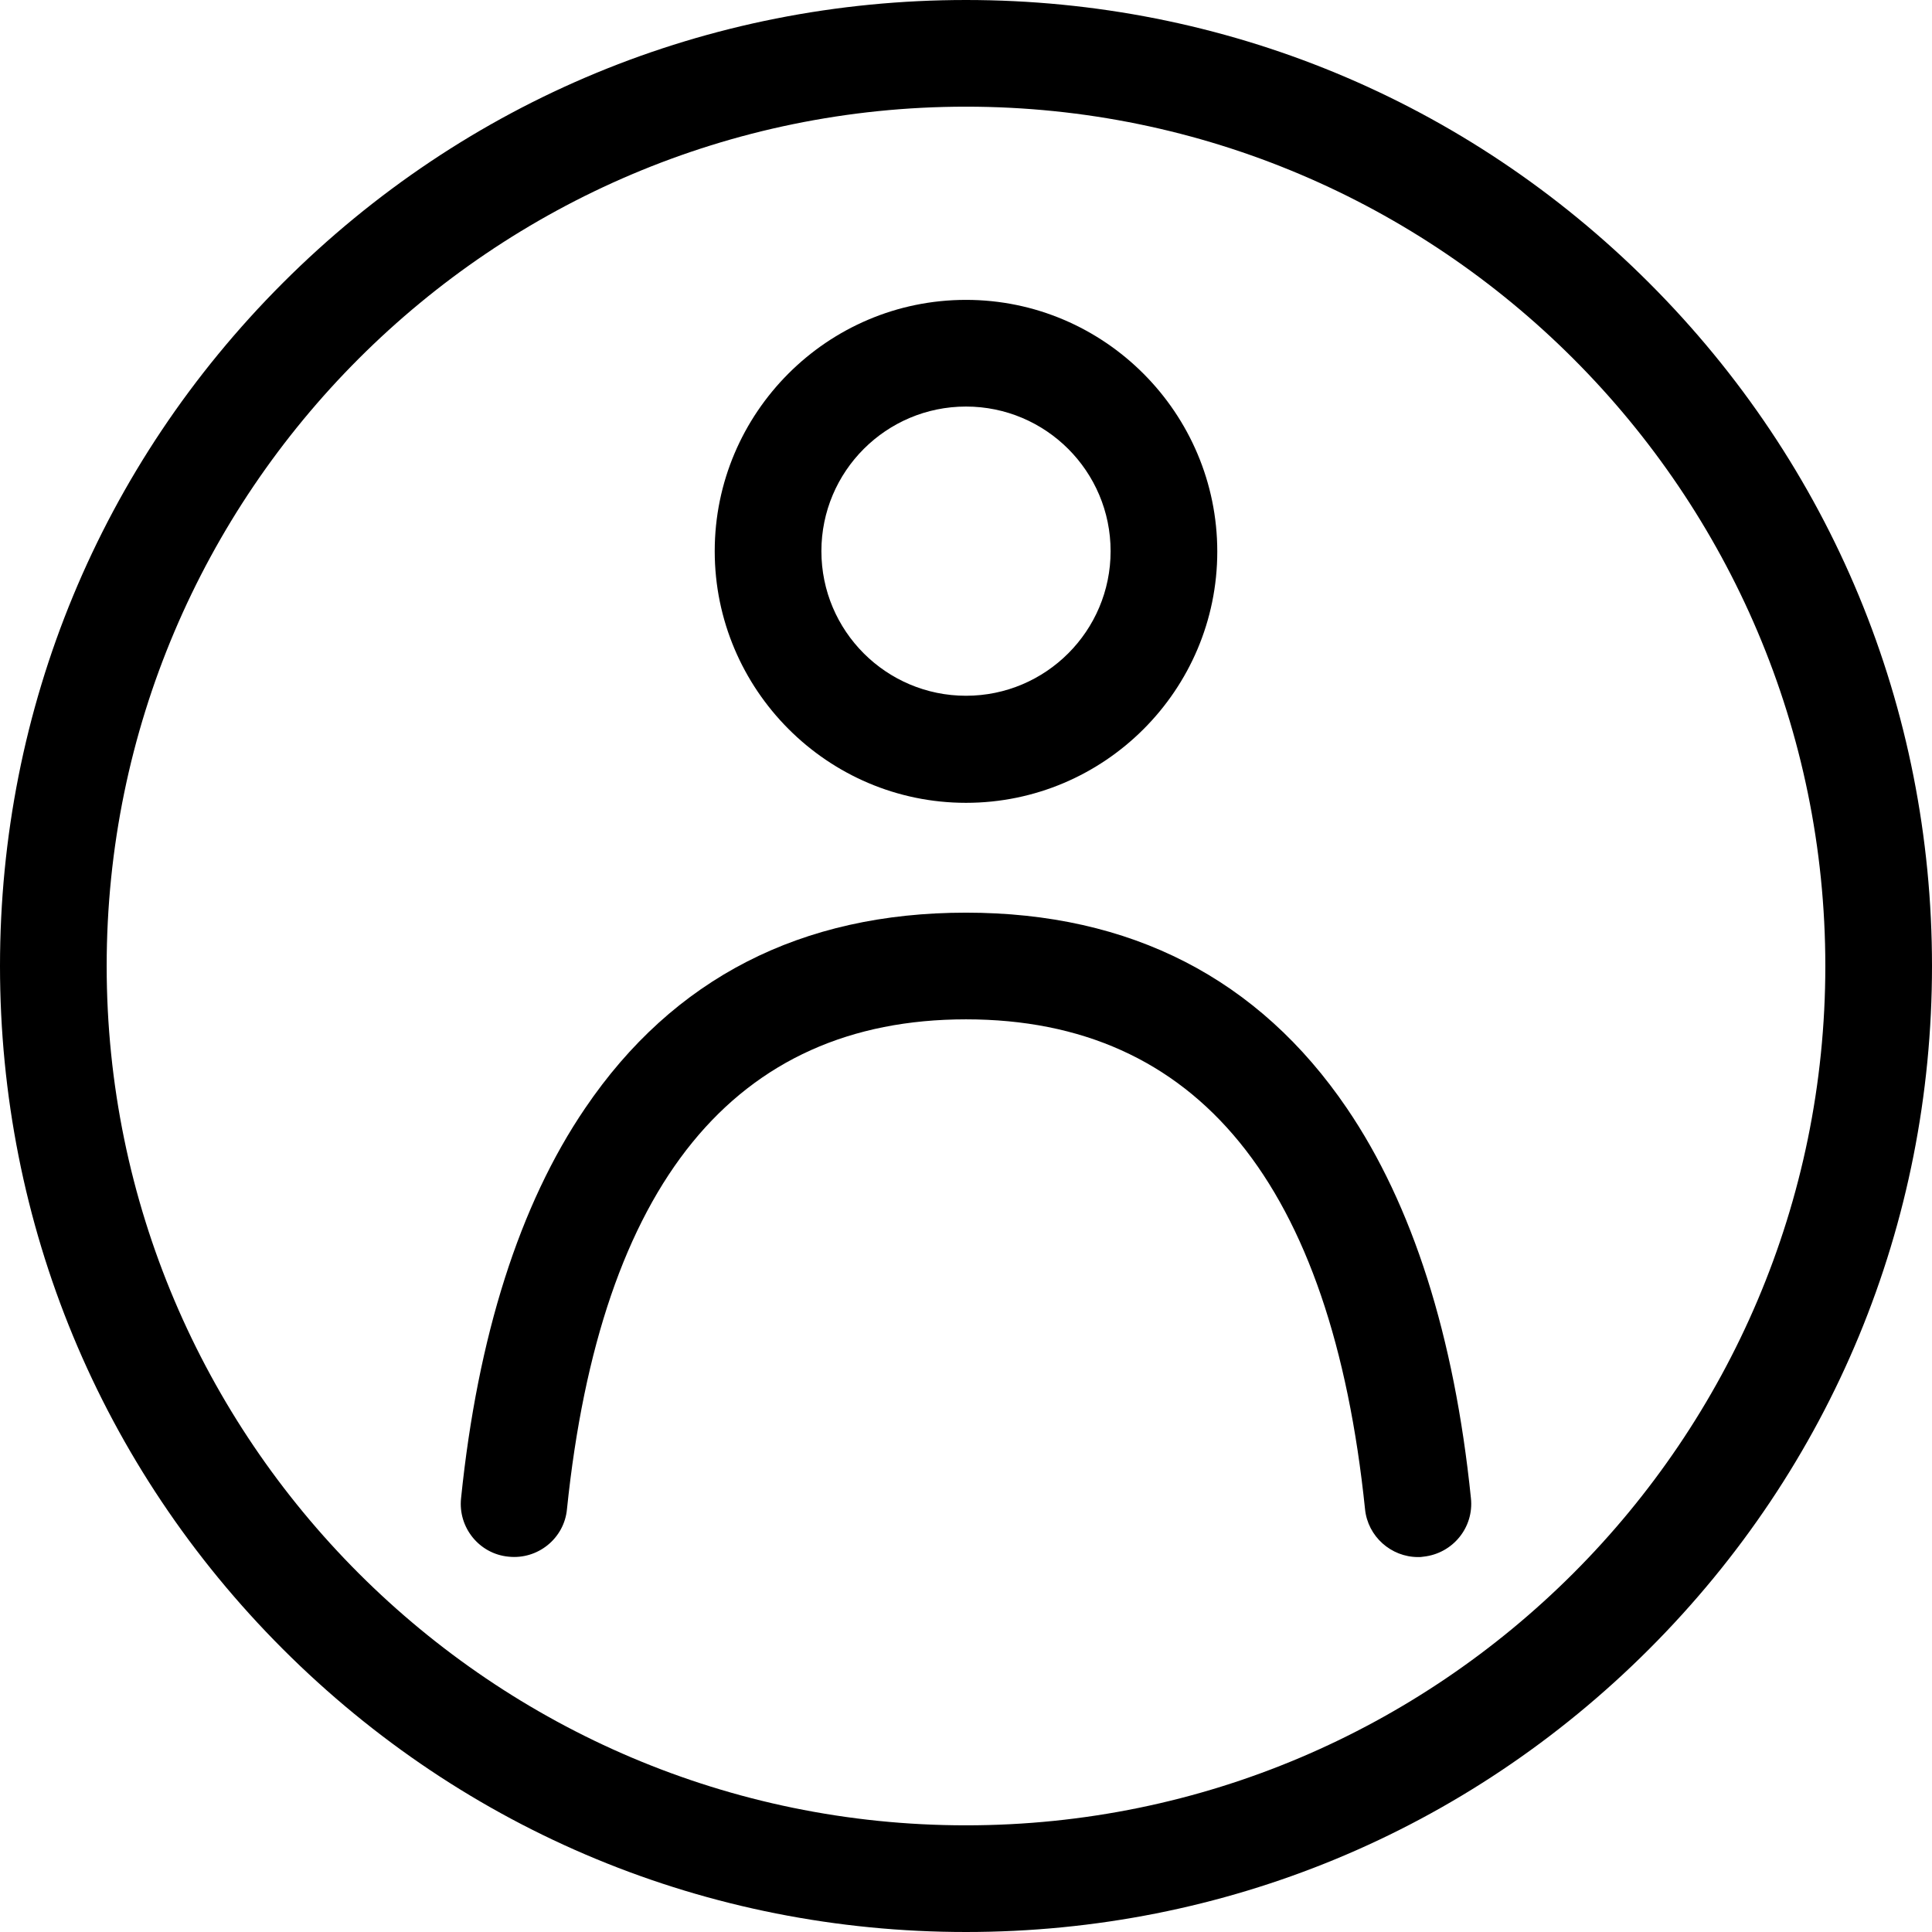
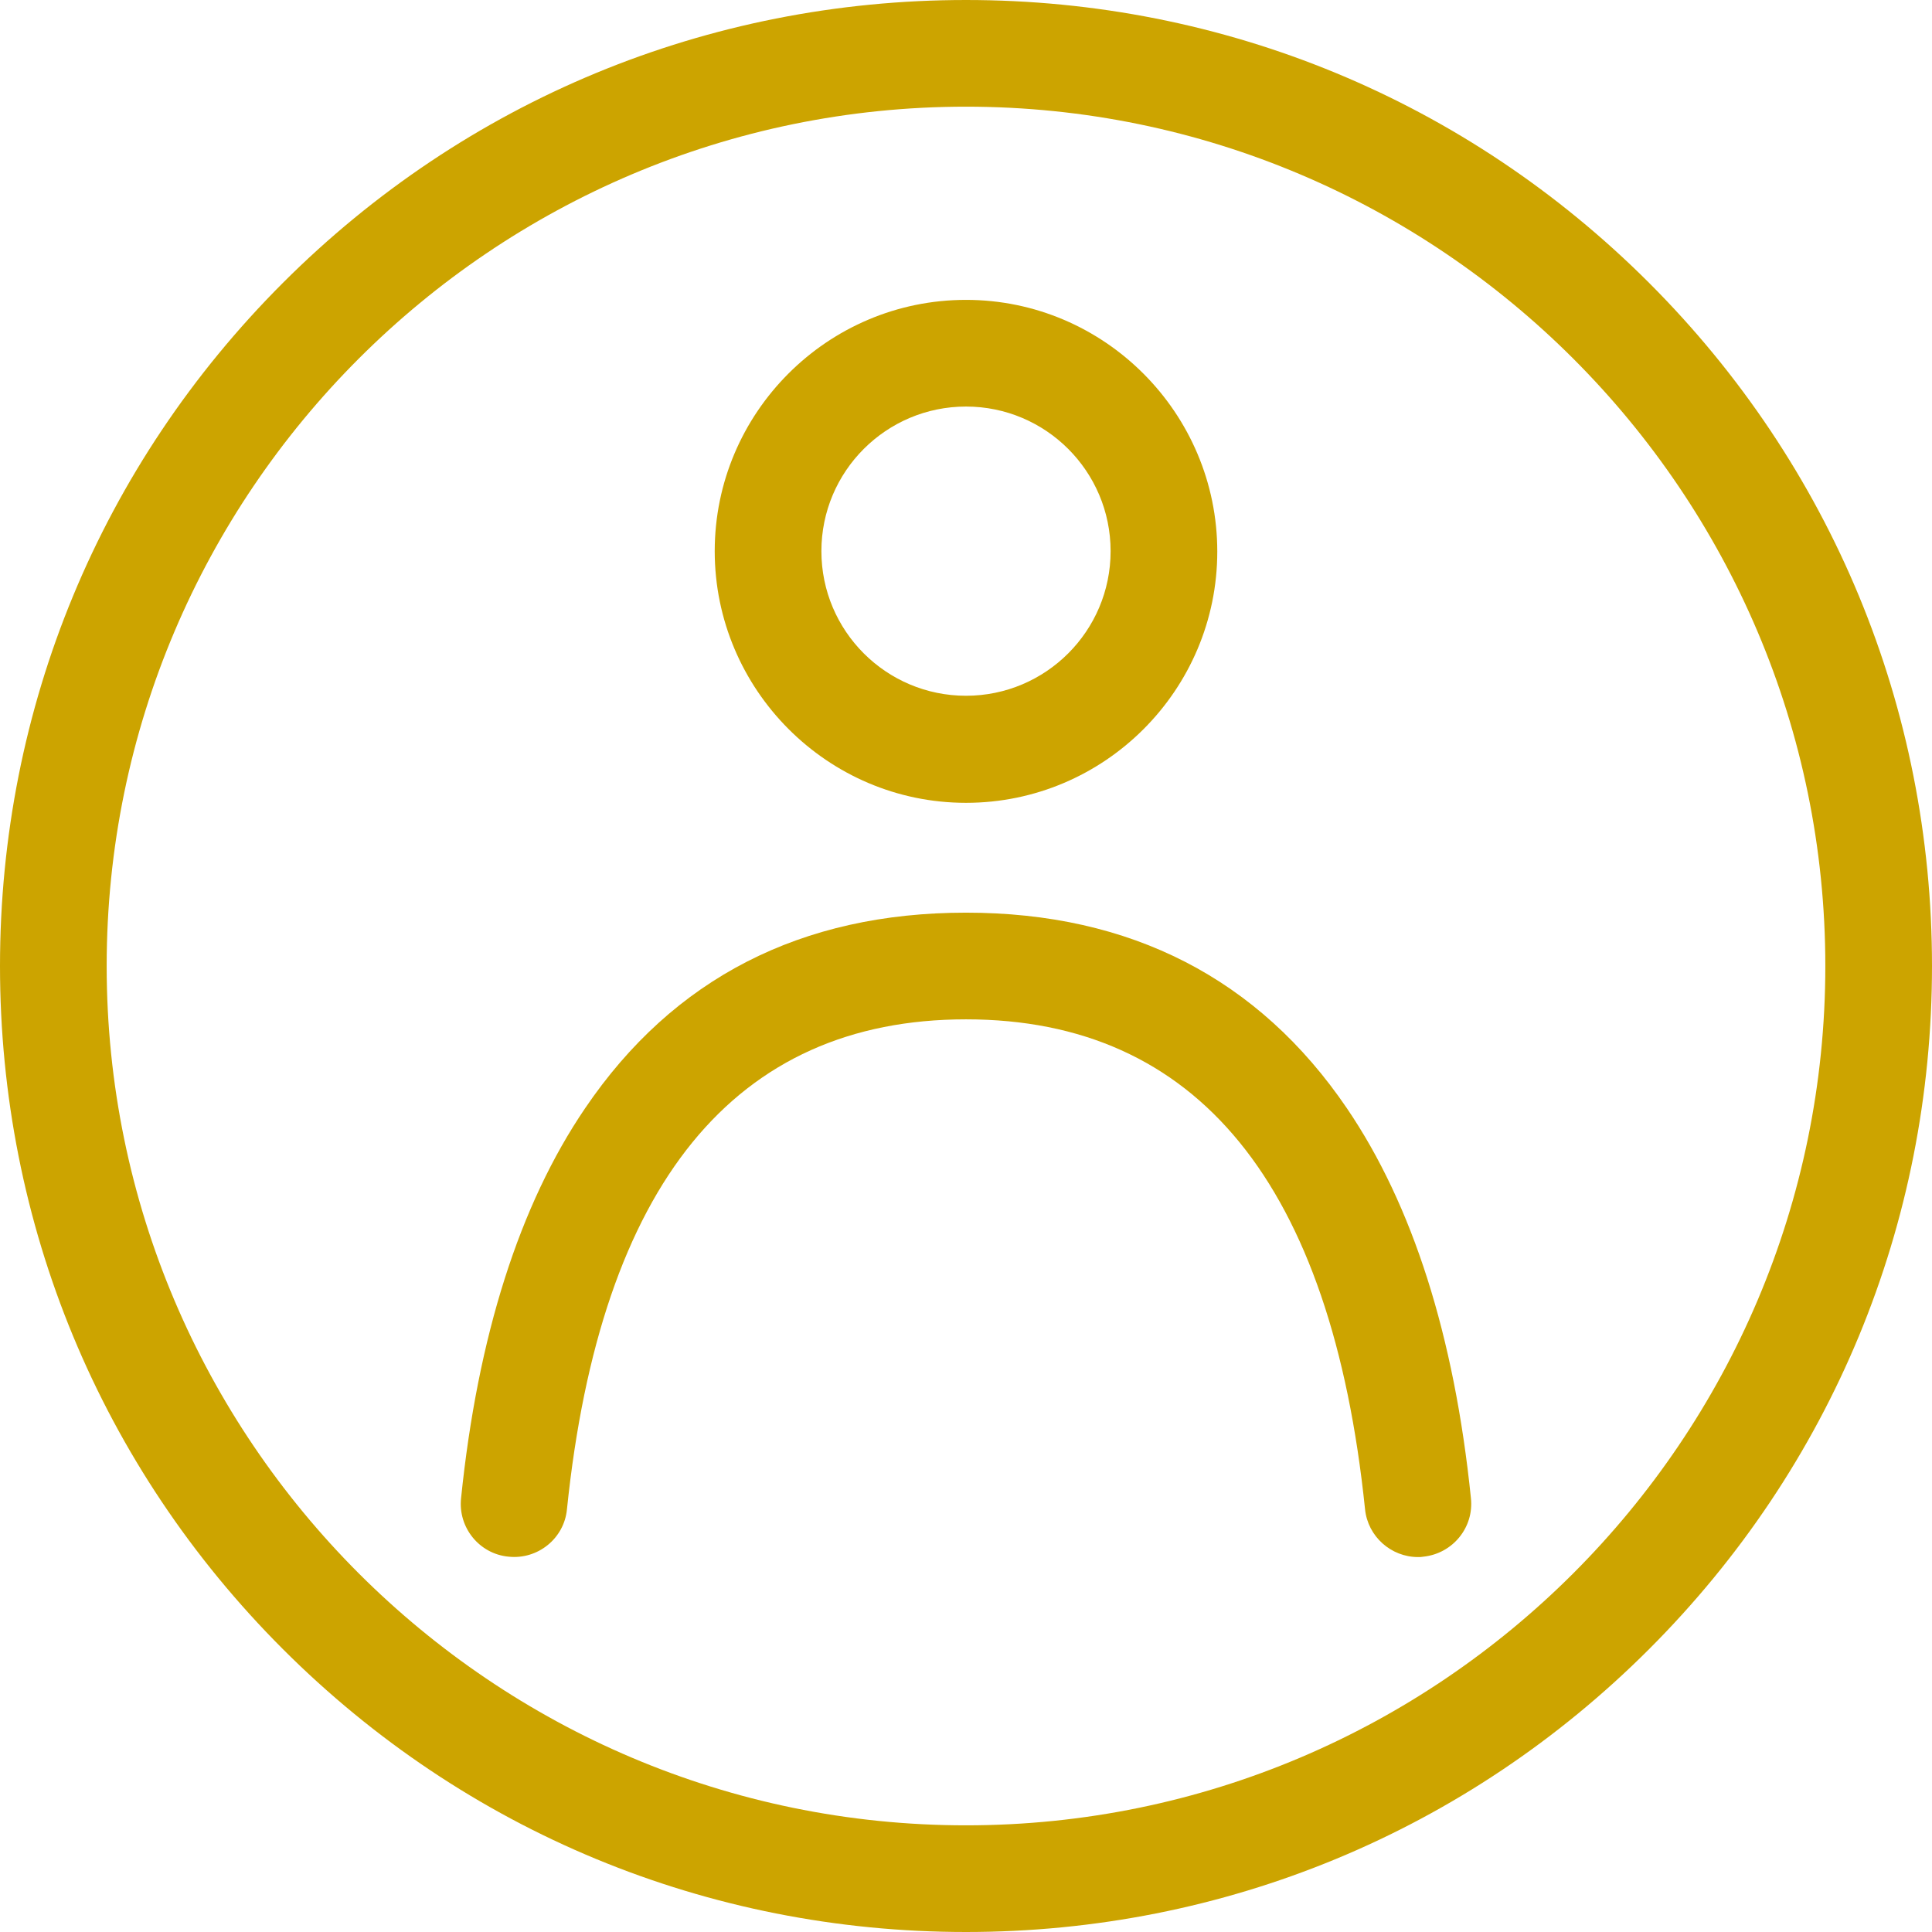
<svg xmlns="http://www.w3.org/2000/svg" version="1.1" id="Capa_1" x="0px" y="0px" viewBox="0 0 489 489" style="enable-background:new 0 0 489 489;" xml:space="preserve">
-   <g>
-     <g>
-       <path d="M417.4,71.6C371.2,25.4,309.8,0,244.5,0S117.8,25.4,71.6,71.6S0,179.2,0,244.5s25.4,126.7,71.6,172.9S179.2,489,244.5,489    s126.7-25.4,172.9-71.6S489,309.8,489,244.5S463.6,117.8,417.4,71.6z M244.5,462C124.6,462,27,364.4,27,244.5S124.6,27,244.5,27    S462,124.6,462,244.5S364.4,462,244.5,462z" />
-       <path d="M244.5,203.2c35.1,0,63.6-28.6,63.6-63.6s-28.5-63.7-63.6-63.7s-63.6,28.6-63.6,63.6S209.4,203.2,244.5,203.2z     M244.5,102.9c20.2,0,36.6,16.4,36.6,36.6s-16.4,36.6-36.6,36.6s-36.6-16.4-36.6-36.6S224.3,102.9,244.5,102.9z" />
-       <path d="M340.9,280.5c-22.3-32.8-54.7-49.5-96.4-49.5s-74.1,16.6-96.4,49.5c-16.6,24.4-27.2,57.7-31.4,98.7    c-0.8,7.4,4.6,14.1,12,14.8c7.4,0.8,14.1-4.6,14.8-12c8.5-82.3,42.5-124,101-124s92.5,41.7,101,124c0.7,6.9,6.6,12.1,13.4,12.1    c0.5,0,0.9,0,1.4-0.1c7.4-0.8,12.8-7.4,12-14.8C368.1,338.1,357.5,304.9,340.9,280.5z" />
+   <defs id="defs193" />
+   <g id="g158" style="fill:#cca400;fill-opacity:1">
+     <g id="g156" style="fill:#cca400;fill-opacity:1">
+       <path d="M417.4,71.6C371.2,25.4,309.8,0,244.5,0S117.8,25.4,71.6,71.6S0,179.2,0,244.5s25.4,126.7,71.6,172.9S179.2,489,244.5,489    s126.7-25.4,172.9-71.6S489,309.8,489,244.5S463.6,117.8,417.4,71.6z M244.5,462C124.6,462,27,364.4,27,244.5S124.6,27,244.5,27    S462,124.6,462,244.5S364.4,462,244.5,462z" id="path150" style="fill:#cca400;fill-opacity:1" />
+       <path d="M244.5,203.2c35.1,0,63.6-28.6,63.6-63.6s-28.5-63.7-63.6-63.7s-63.6,28.6-63.6,63.6S209.4,203.2,244.5,203.2z     M244.5,102.9c20.2,0,36.6,16.4,36.6,36.6s-16.4,36.6-36.6,36.6s-36.6-16.4-36.6-36.6S224.3,102.9,244.5,102.9z" id="path152" style="fill:#cca400;fill-opacity:1" />
+       <path d="M340.9,280.5c-22.3-32.8-54.7-49.5-96.4-49.5s-74.1,16.6-96.4,49.5c-16.6,24.4-27.2,57.7-31.4,98.7    c-0.8,7.4,4.6,14.1,12,14.8c7.4,0.8,14.1-4.6,14.8-12c8.5-82.3,42.5-124,101-124s92.5,41.7,101,124c0.7,6.9,6.6,12.1,13.4,12.1    c0.5,0,0.9,0,1.4-0.1c7.4-0.8,12.8-7.4,12-14.8C368.1,338.1,357.5,304.9,340.9,280.5z" id="path154" style="fill:#cca400;fill-opacity:1" />
    </g>
  </g>
-   <g>
+   <g id="g160">
</g>
-   <g>
+   <g id="g162">
</g>
-   <g>
+   <g id="g164">
</g>
-   <g>
+   <g id="g166">
</g>
-   <g>
+   <g id="g168">
</g>
-   <g>
+   <g id="g170">
</g>
-   <g>
+   <g id="g172">
</g>
-   <g>
+   <g id="g174">
</g>
-   <g>
+   <g id="g176">
</g>
-   <g>
+   <g id="g178">
</g>
-   <g>
+   <g id="g180">
</g>
-   <g>
+   <g id="g182">
</g>
-   <g>
+   <g id="g184">
</g>
-   <g>
+   <g id="g186">
</g>
-   <g>
+   <g id="g188">
</g>
</svg>
